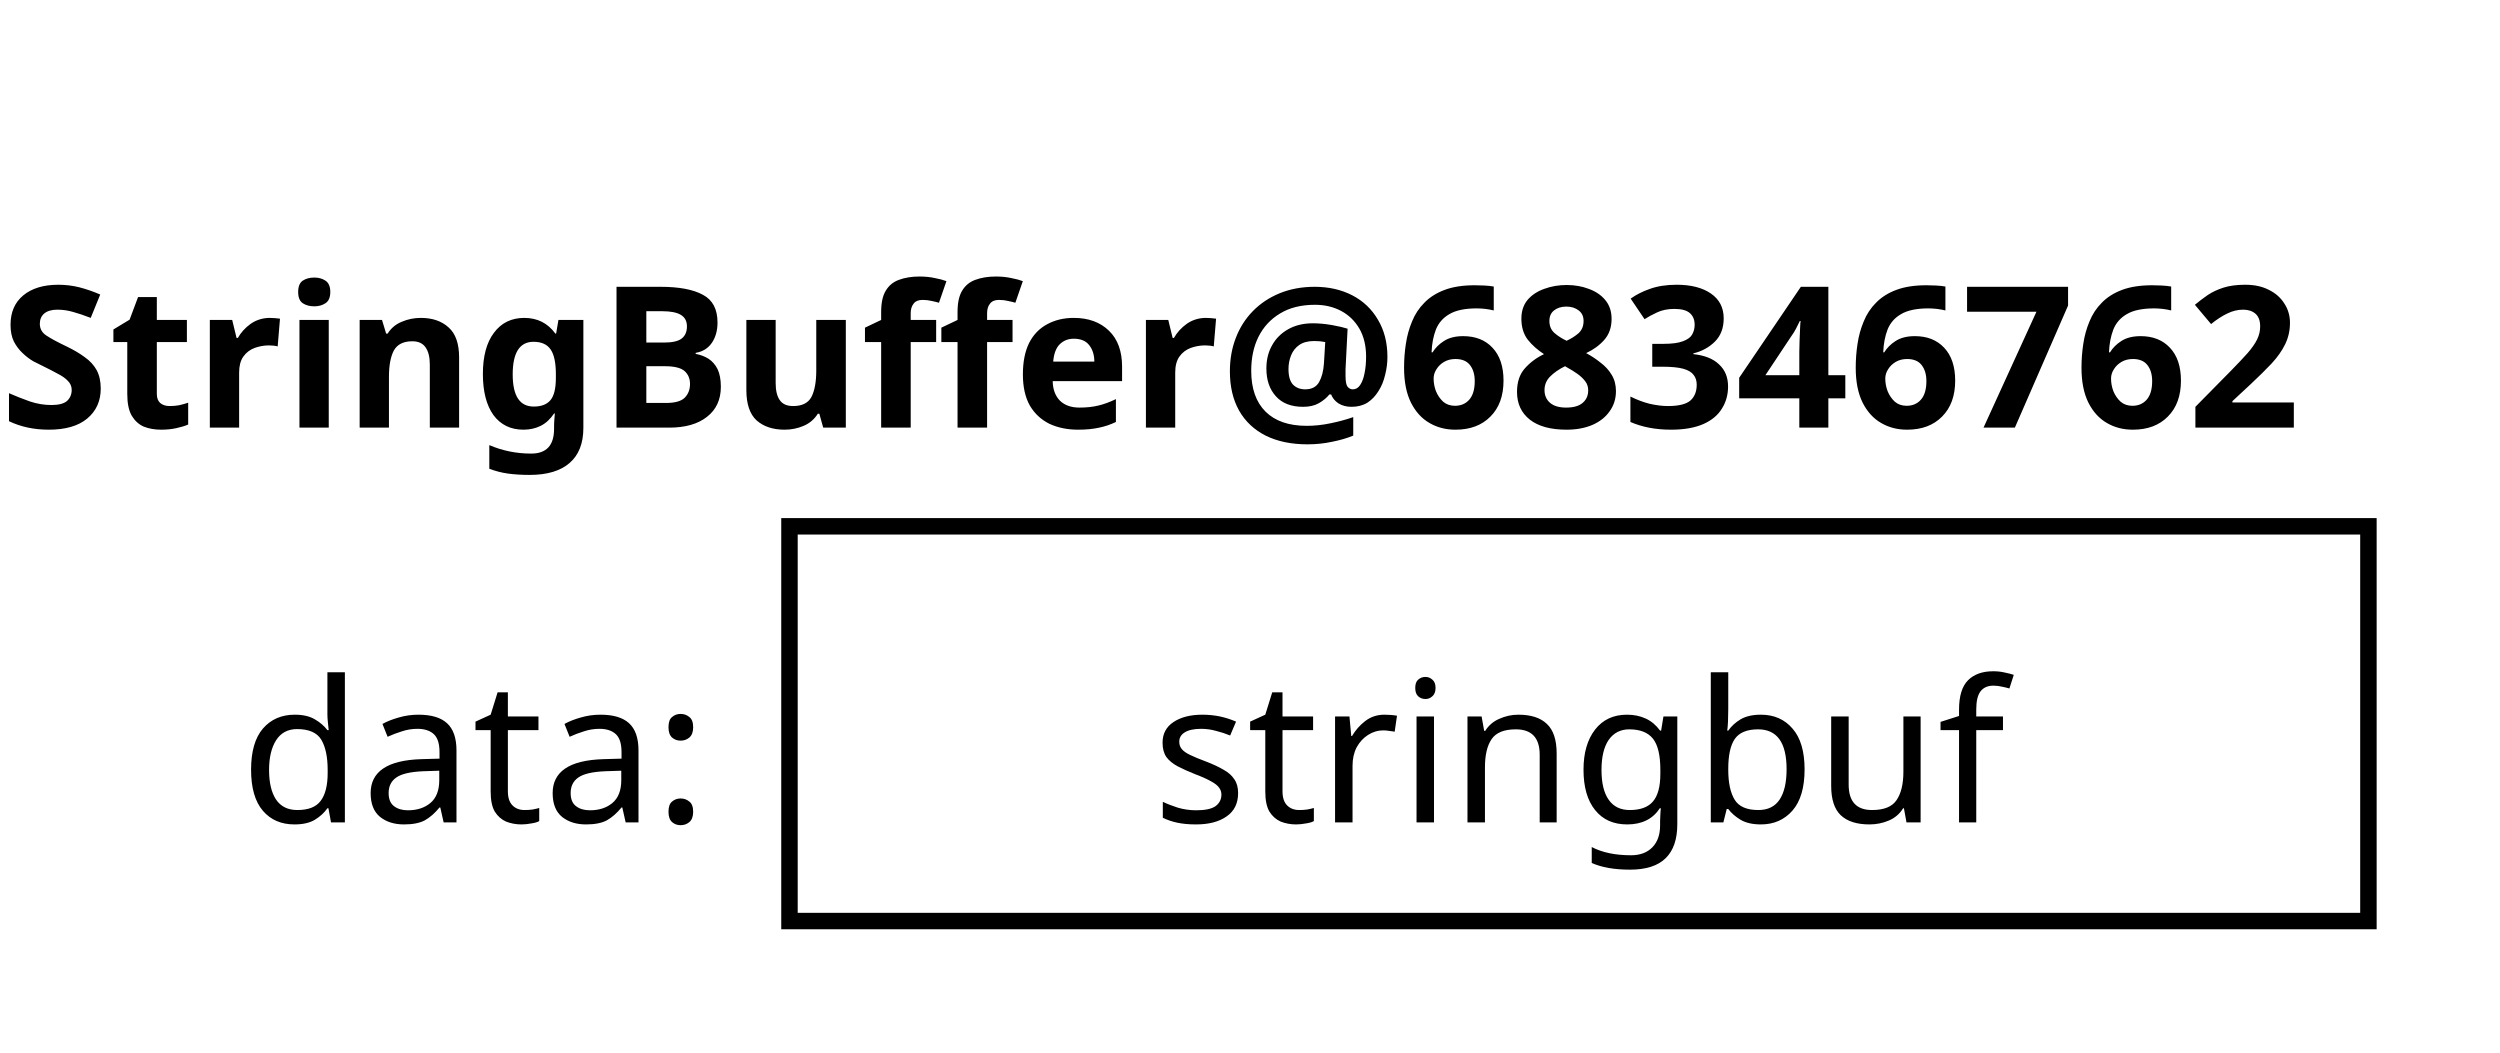
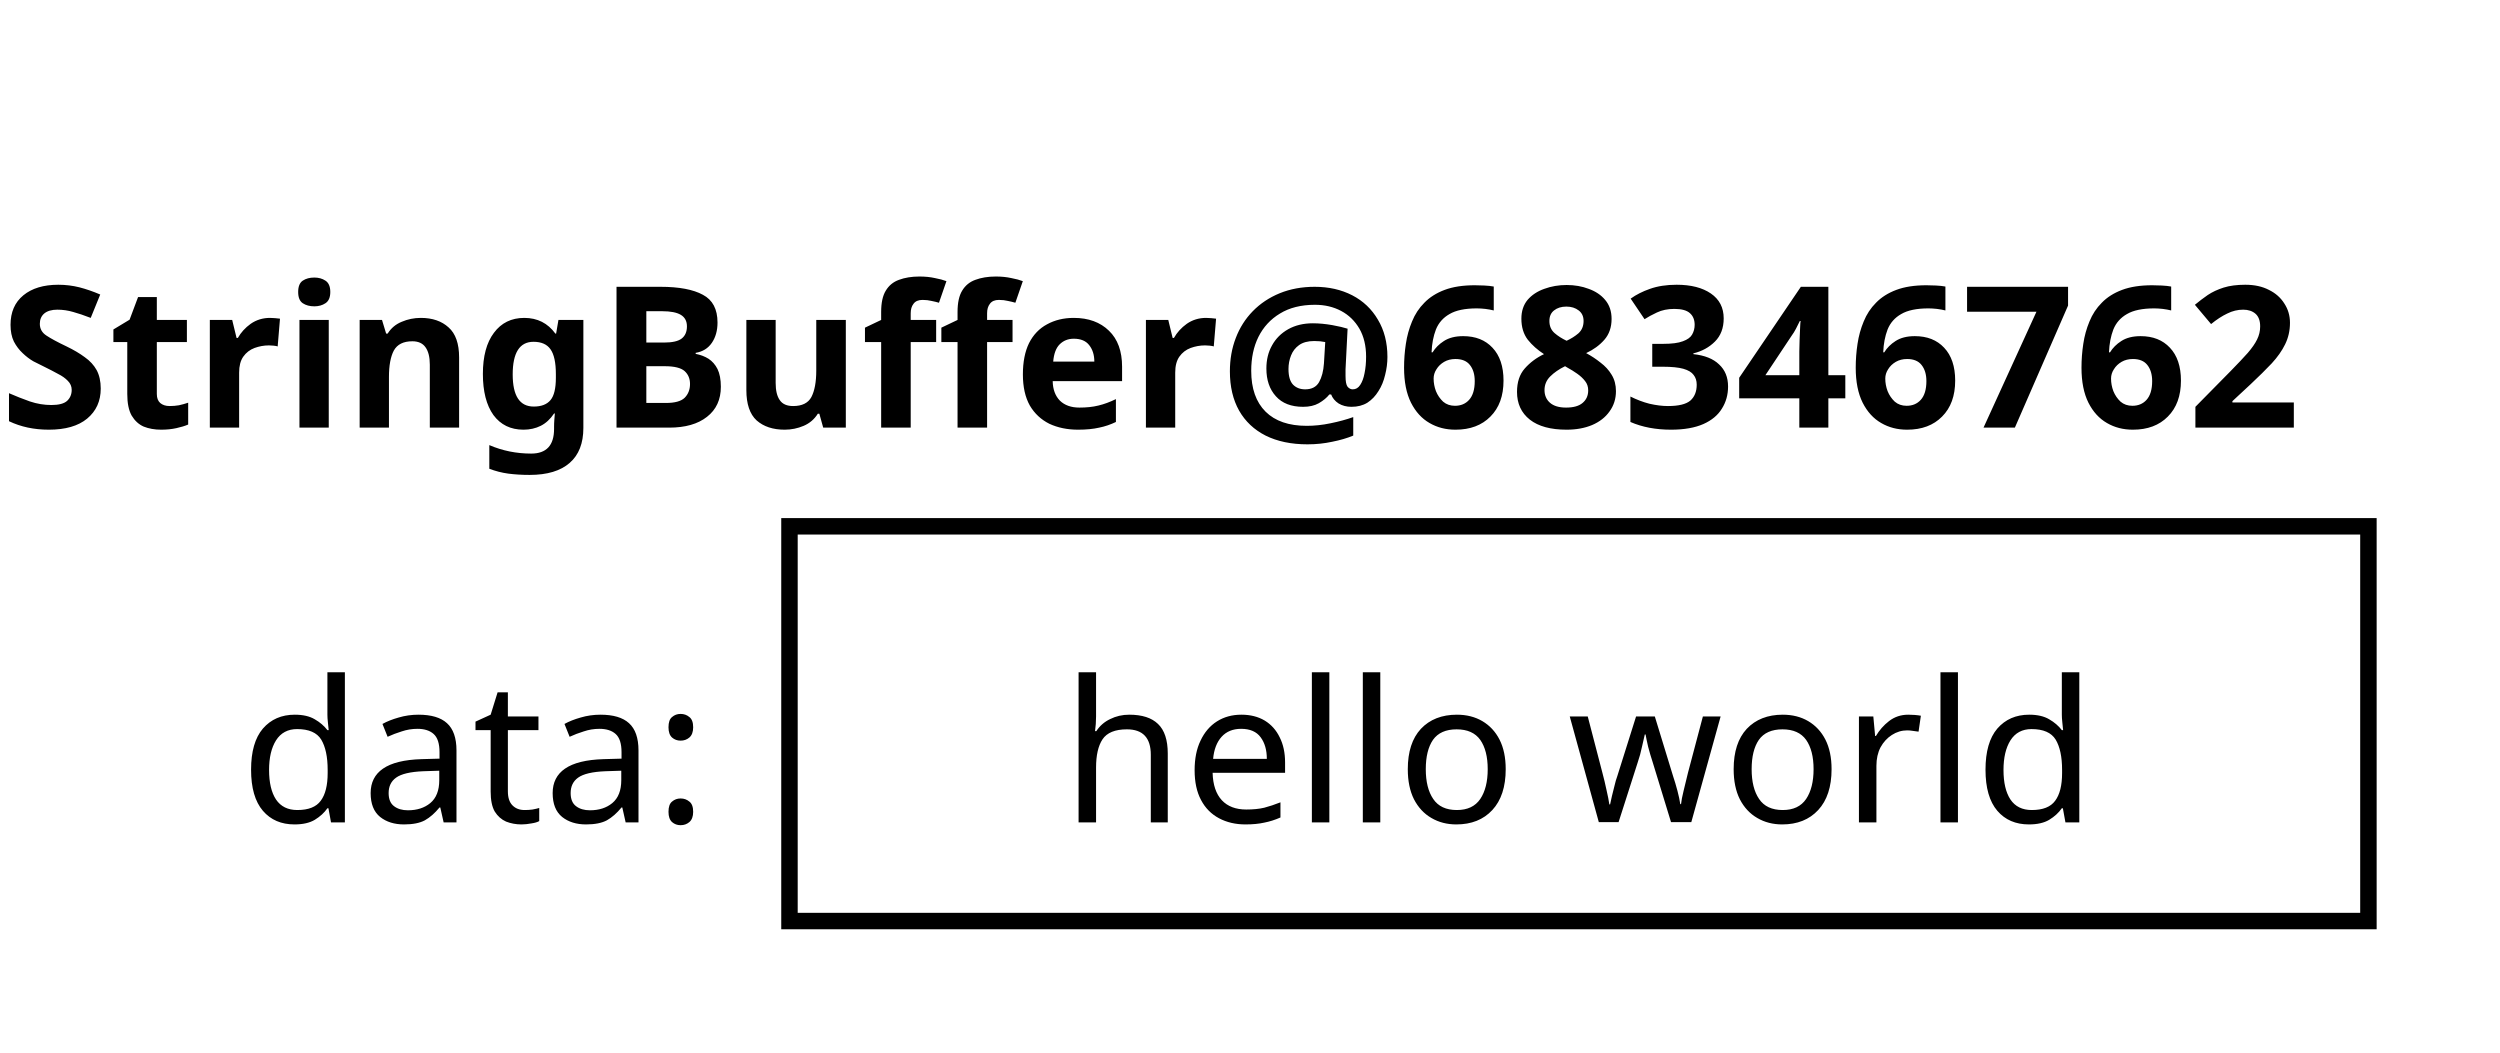
<svg xmlns="http://www.w3.org/2000/svg" width="152" height="64" id="svg2" version="1.1">
  <text style="font-size:12px;text-align:start;text-anchor:start;font-weight:bold;font-family:Sans" x="0" y="26">StringBuffer@68346762</text>
  <text style="font-size:12px;text-align:end;text-anchor:end;font-family:Sans" x="43" y="50">data:</text>
-   <text style="font-size:12px;text-align:center;text-anchor:middle;font-family:Sans" x="96" y="50">stringbuf</text>
+   <text style="font-size:12px;text-align:center;text-anchor:middle;font-family:Sans" x="96" y="50">hello world</text>
  <rect style="fill:none;stroke:#000000;stroke-width:1px" x="48" y="32" width="96" height="24" />
</svg>
